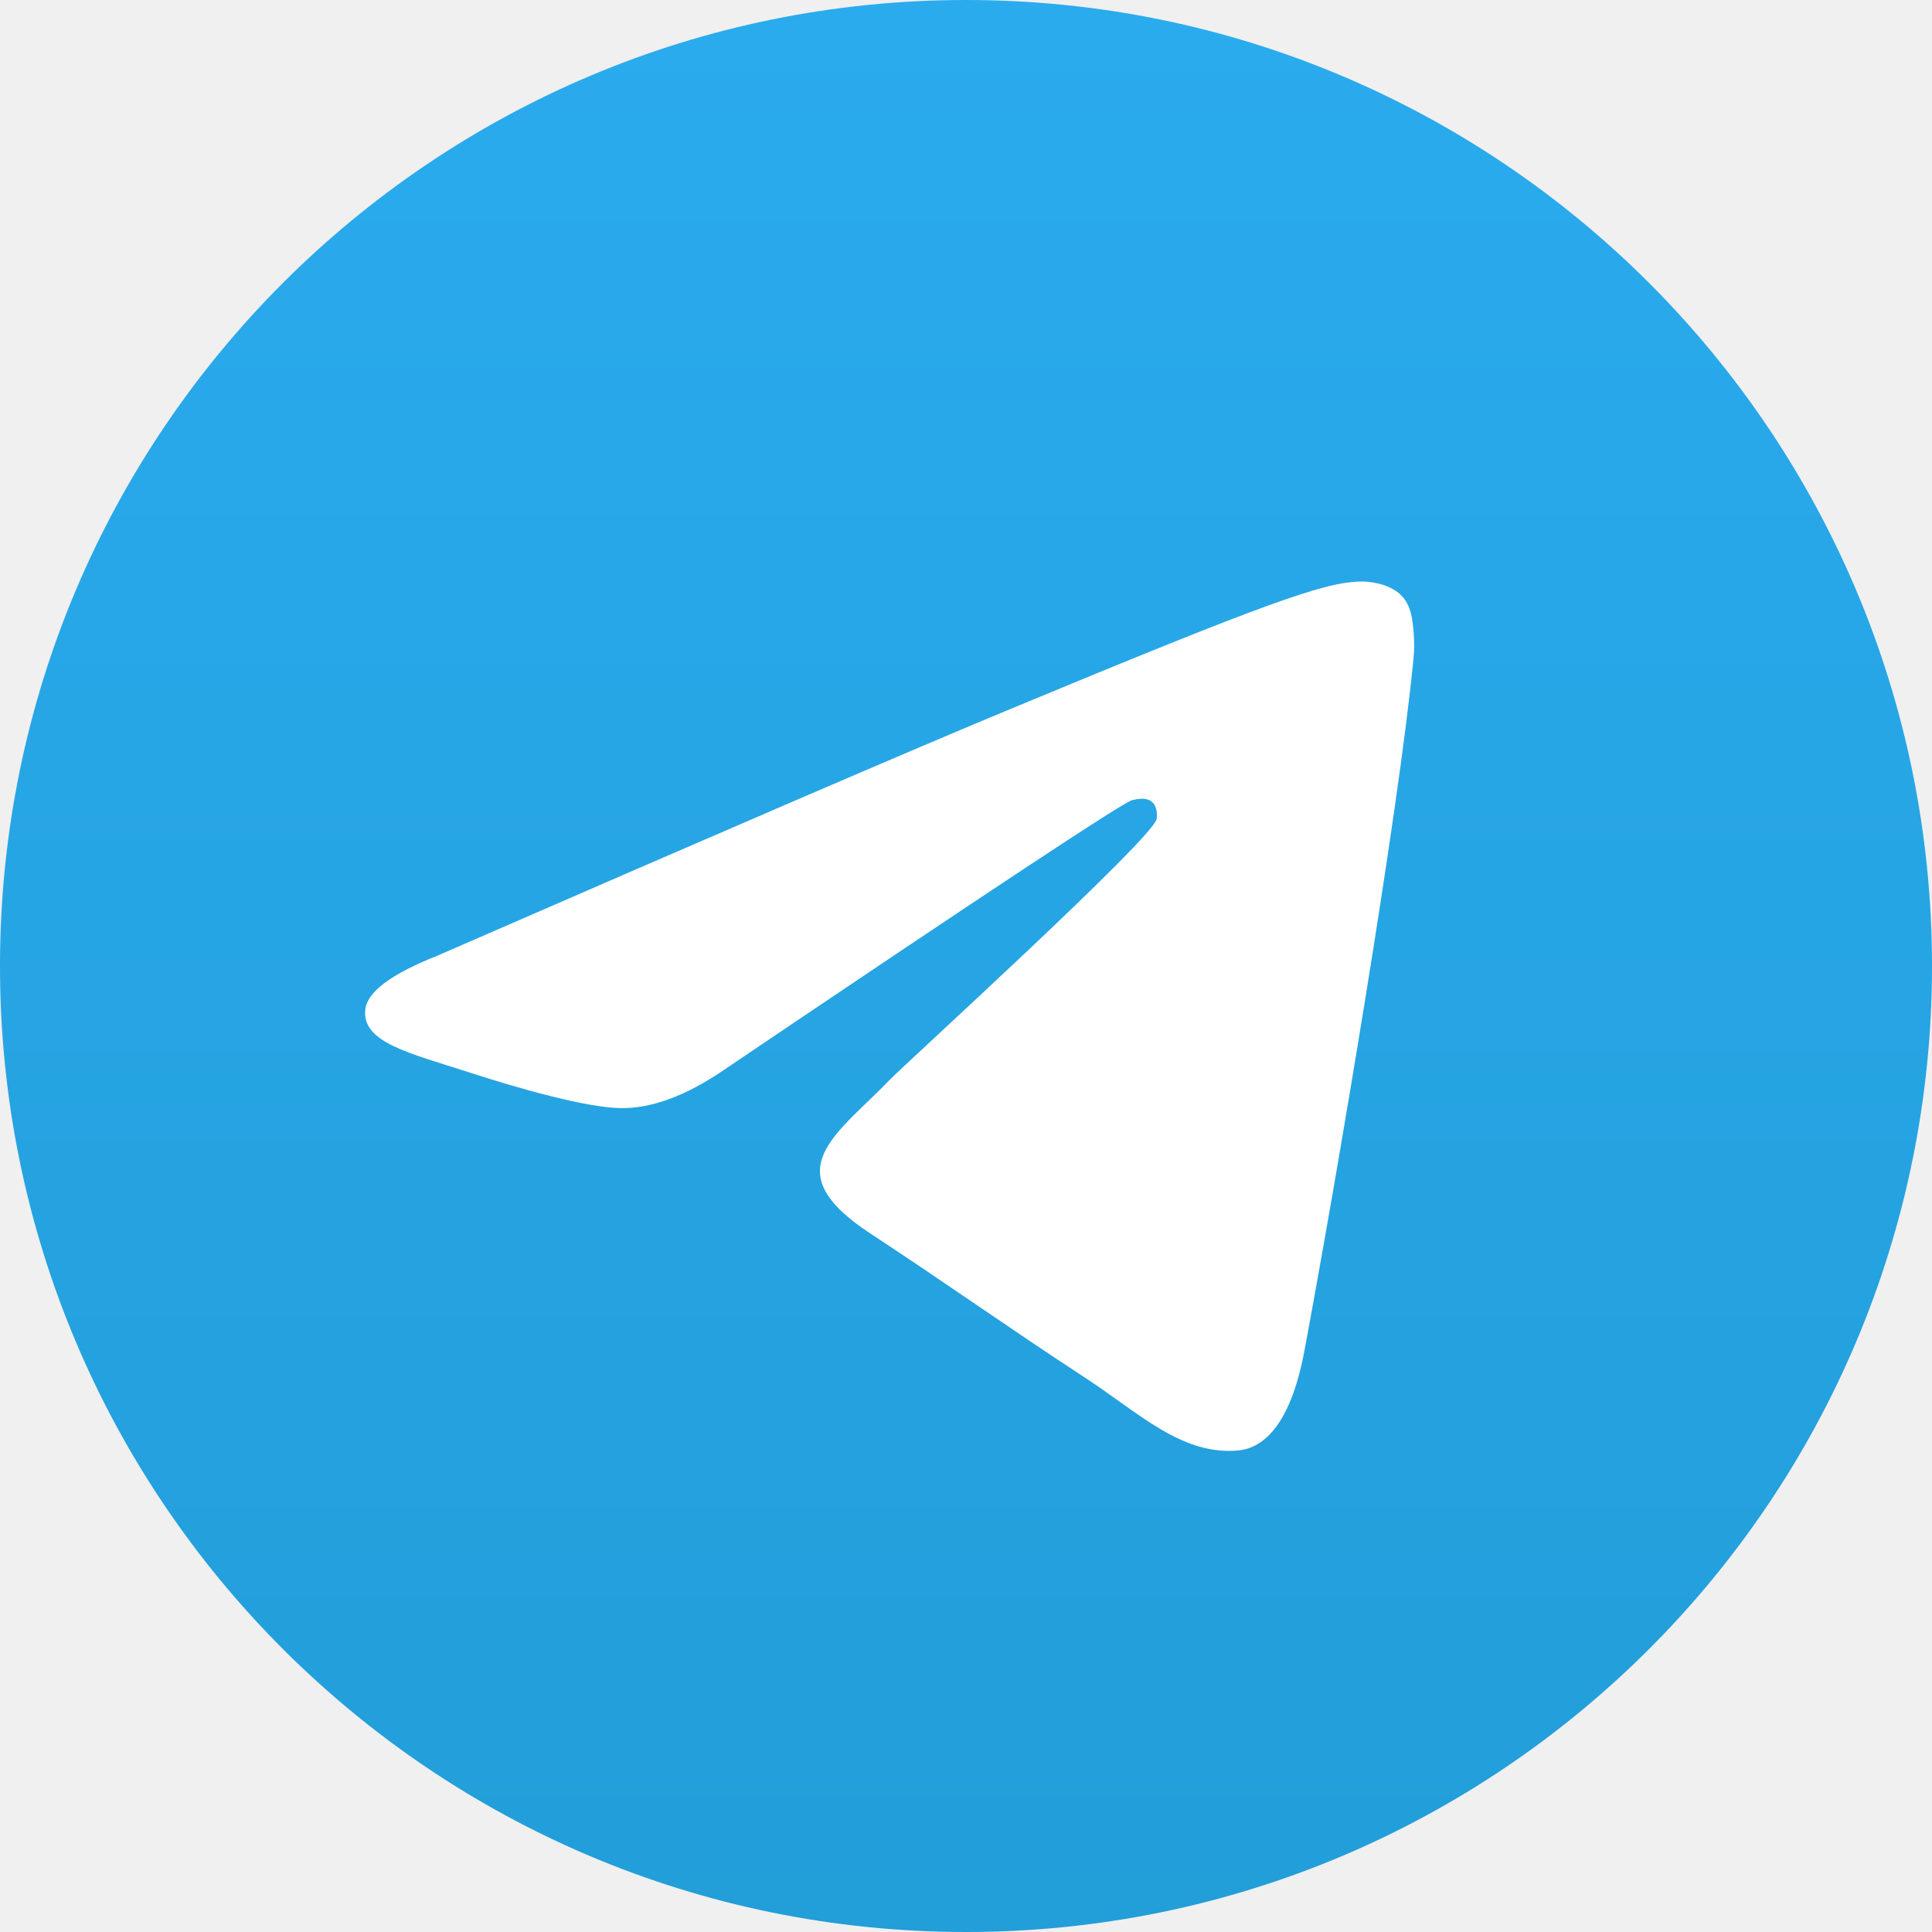
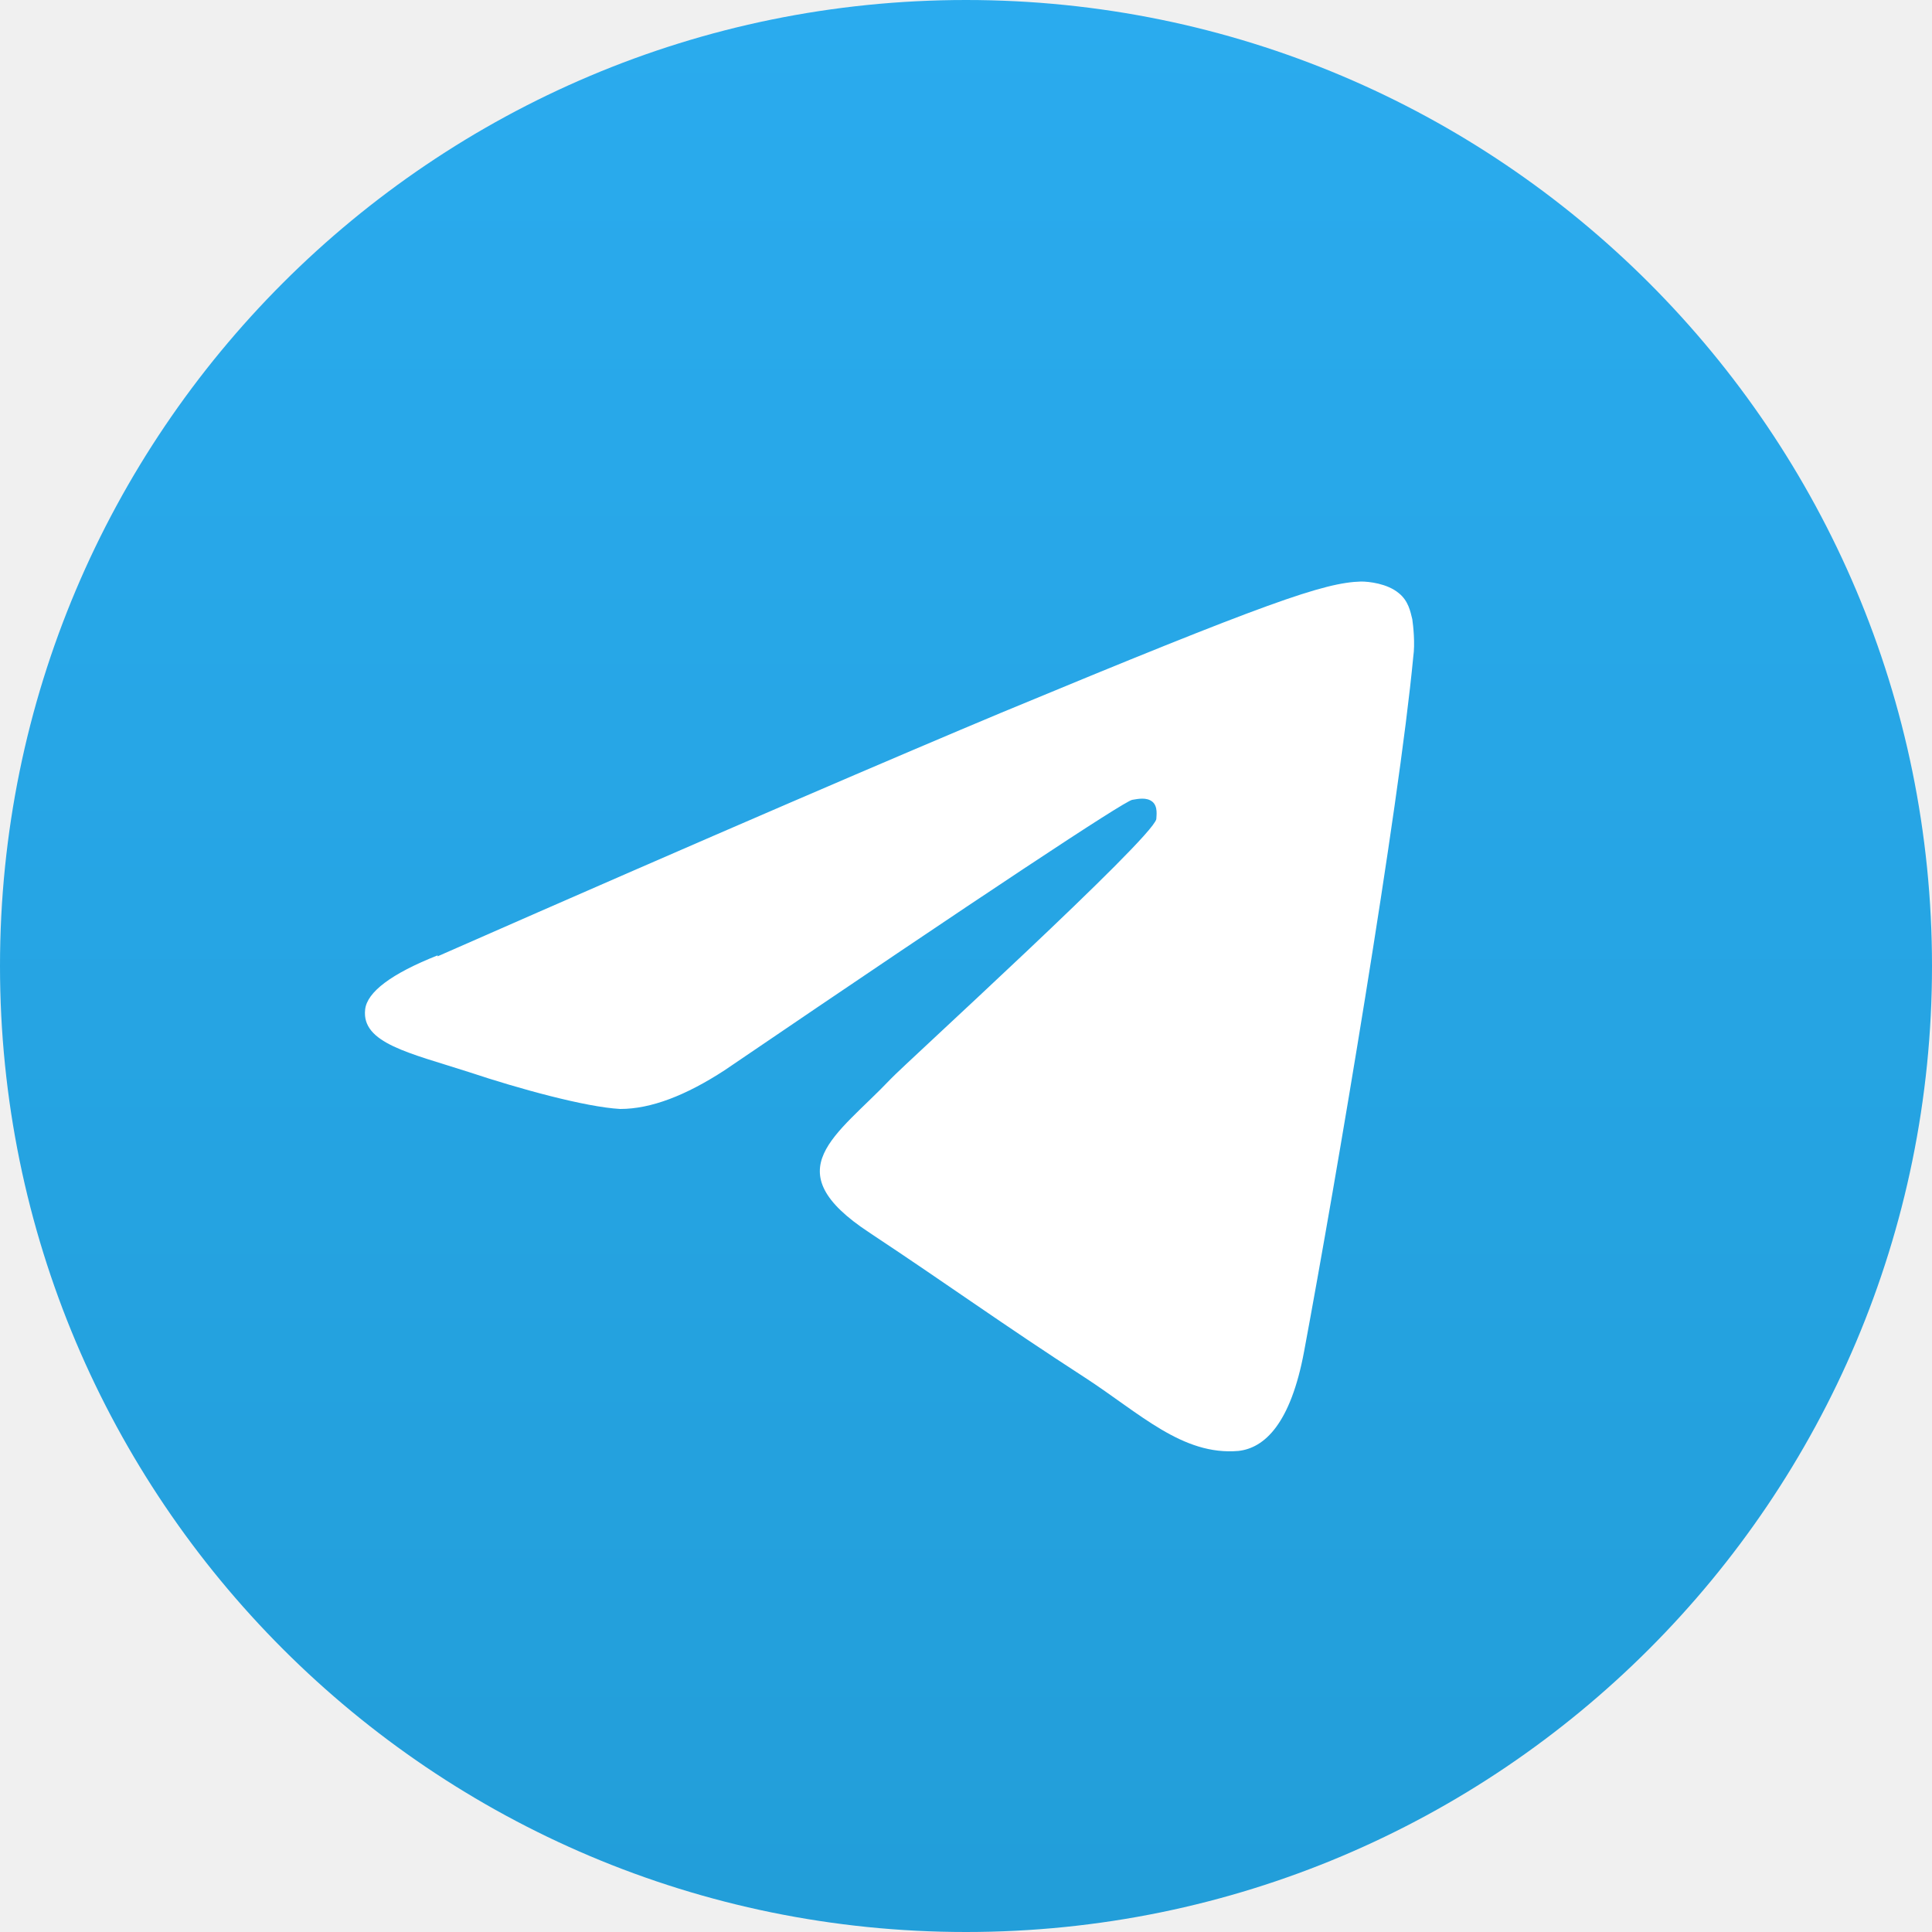
- <svg xmlns="http://www.w3.org/2000/svg" width="20" height="20" viewBox="0 0 20 20" fill="none">
-   <path d="M10 20C15.523 20 20 15.523 20 10C20 4.477 15.523 0 10 0C4.477 0 0 4.477 0 10C0 15.523 4.477 20 10 20Z" fill="url(#teleg_paint0_linear)" />
-   <path fill-rule="evenodd" clip-rule="evenodd" d="M4.526 9.894C7.441 8.624 9.385 7.787 10.358 7.382C13.135 6.227 13.712 6.026 14.088 6.02C14.171 6.018 14.356 6.039 14.475 6.136C14.577 6.218 14.604 6.329 14.618 6.407C14.631 6.485 14.648 6.662 14.634 6.8C14.484 8.382 13.833 12.219 13.502 13.99C13.361 14.739 13.085 14.991 12.818 15.015C12.237 15.069 11.796 14.631 11.234 14.263C10.354 13.686 9.857 13.326 9.002 12.764C8.015 12.113 8.655 11.755 9.218 11.171C9.365 11.018 11.924 8.691 11.973 8.48C11.979 8.453 11.985 8.355 11.927 8.303C11.868 8.251 11.782 8.269 11.72 8.283C11.631 8.303 10.225 9.232 7.501 11.071C7.102 11.345 6.741 11.478 6.417 11.471C6.06 11.463 5.373 11.269 4.863 11.103C4.236 10.9 3.739 10.792 3.782 10.447C3.804 10.266 4.052 10.082 4.526 9.894Z" fill="white" />
+ <svg xmlns="http://www.w3.org/2000/svg" width="20" height="20" fill="none">
+   <path fill="url(#a)" d="M10 20a10 10 0 1 0 0-20 10 10 0 0 0 0 20Z" />
+   <path fill="#fff" fill-rule="evenodd" d="M4.53 9.9c2.91-1.28 4.85-2.11 5.83-2.52 2.77-1.15 3.35-1.35 3.73-1.36.08 0 .27.02.39.12.1.08.12.19.14.27.01.07.03.25.01.39-.15 1.58-.8 5.42-1.13 7.19-.14.75-.41 1-.68 1.03-.58.05-1.02-.39-1.59-.76-.88-.57-1.37-.93-2.23-1.5-.99-.65-.34-1 .22-1.59.14-.15 2.7-2.48 2.75-2.69 0-.03.02-.13-.04-.18-.06-.05-.15-.03-.21-.02-.09.02-1.5.95-4.22 2.8-.4.26-.76.4-1.08.4-.36-.02-1.05-.21-1.56-.38-.62-.2-1.12-.3-1.08-.65.02-.18.27-.37.75-.56Z" clip-rule="evenodd" />
  <defs>
-     <linearGradient id="teleg_paint0_linear" x1="10" y1="0" x2="10" y2="19.852" gradientUnits="userSpaceOnUse">
+     <linearGradient id="a" x1="10" x2="10" y1="0" y2="19.85" gradientUnits="userSpaceOnUse">
      <stop stop-color="#2AABEE" />
      <stop offset="1" stop-color="#229ED9" />
    </linearGradient>
  </defs>
</svg>
